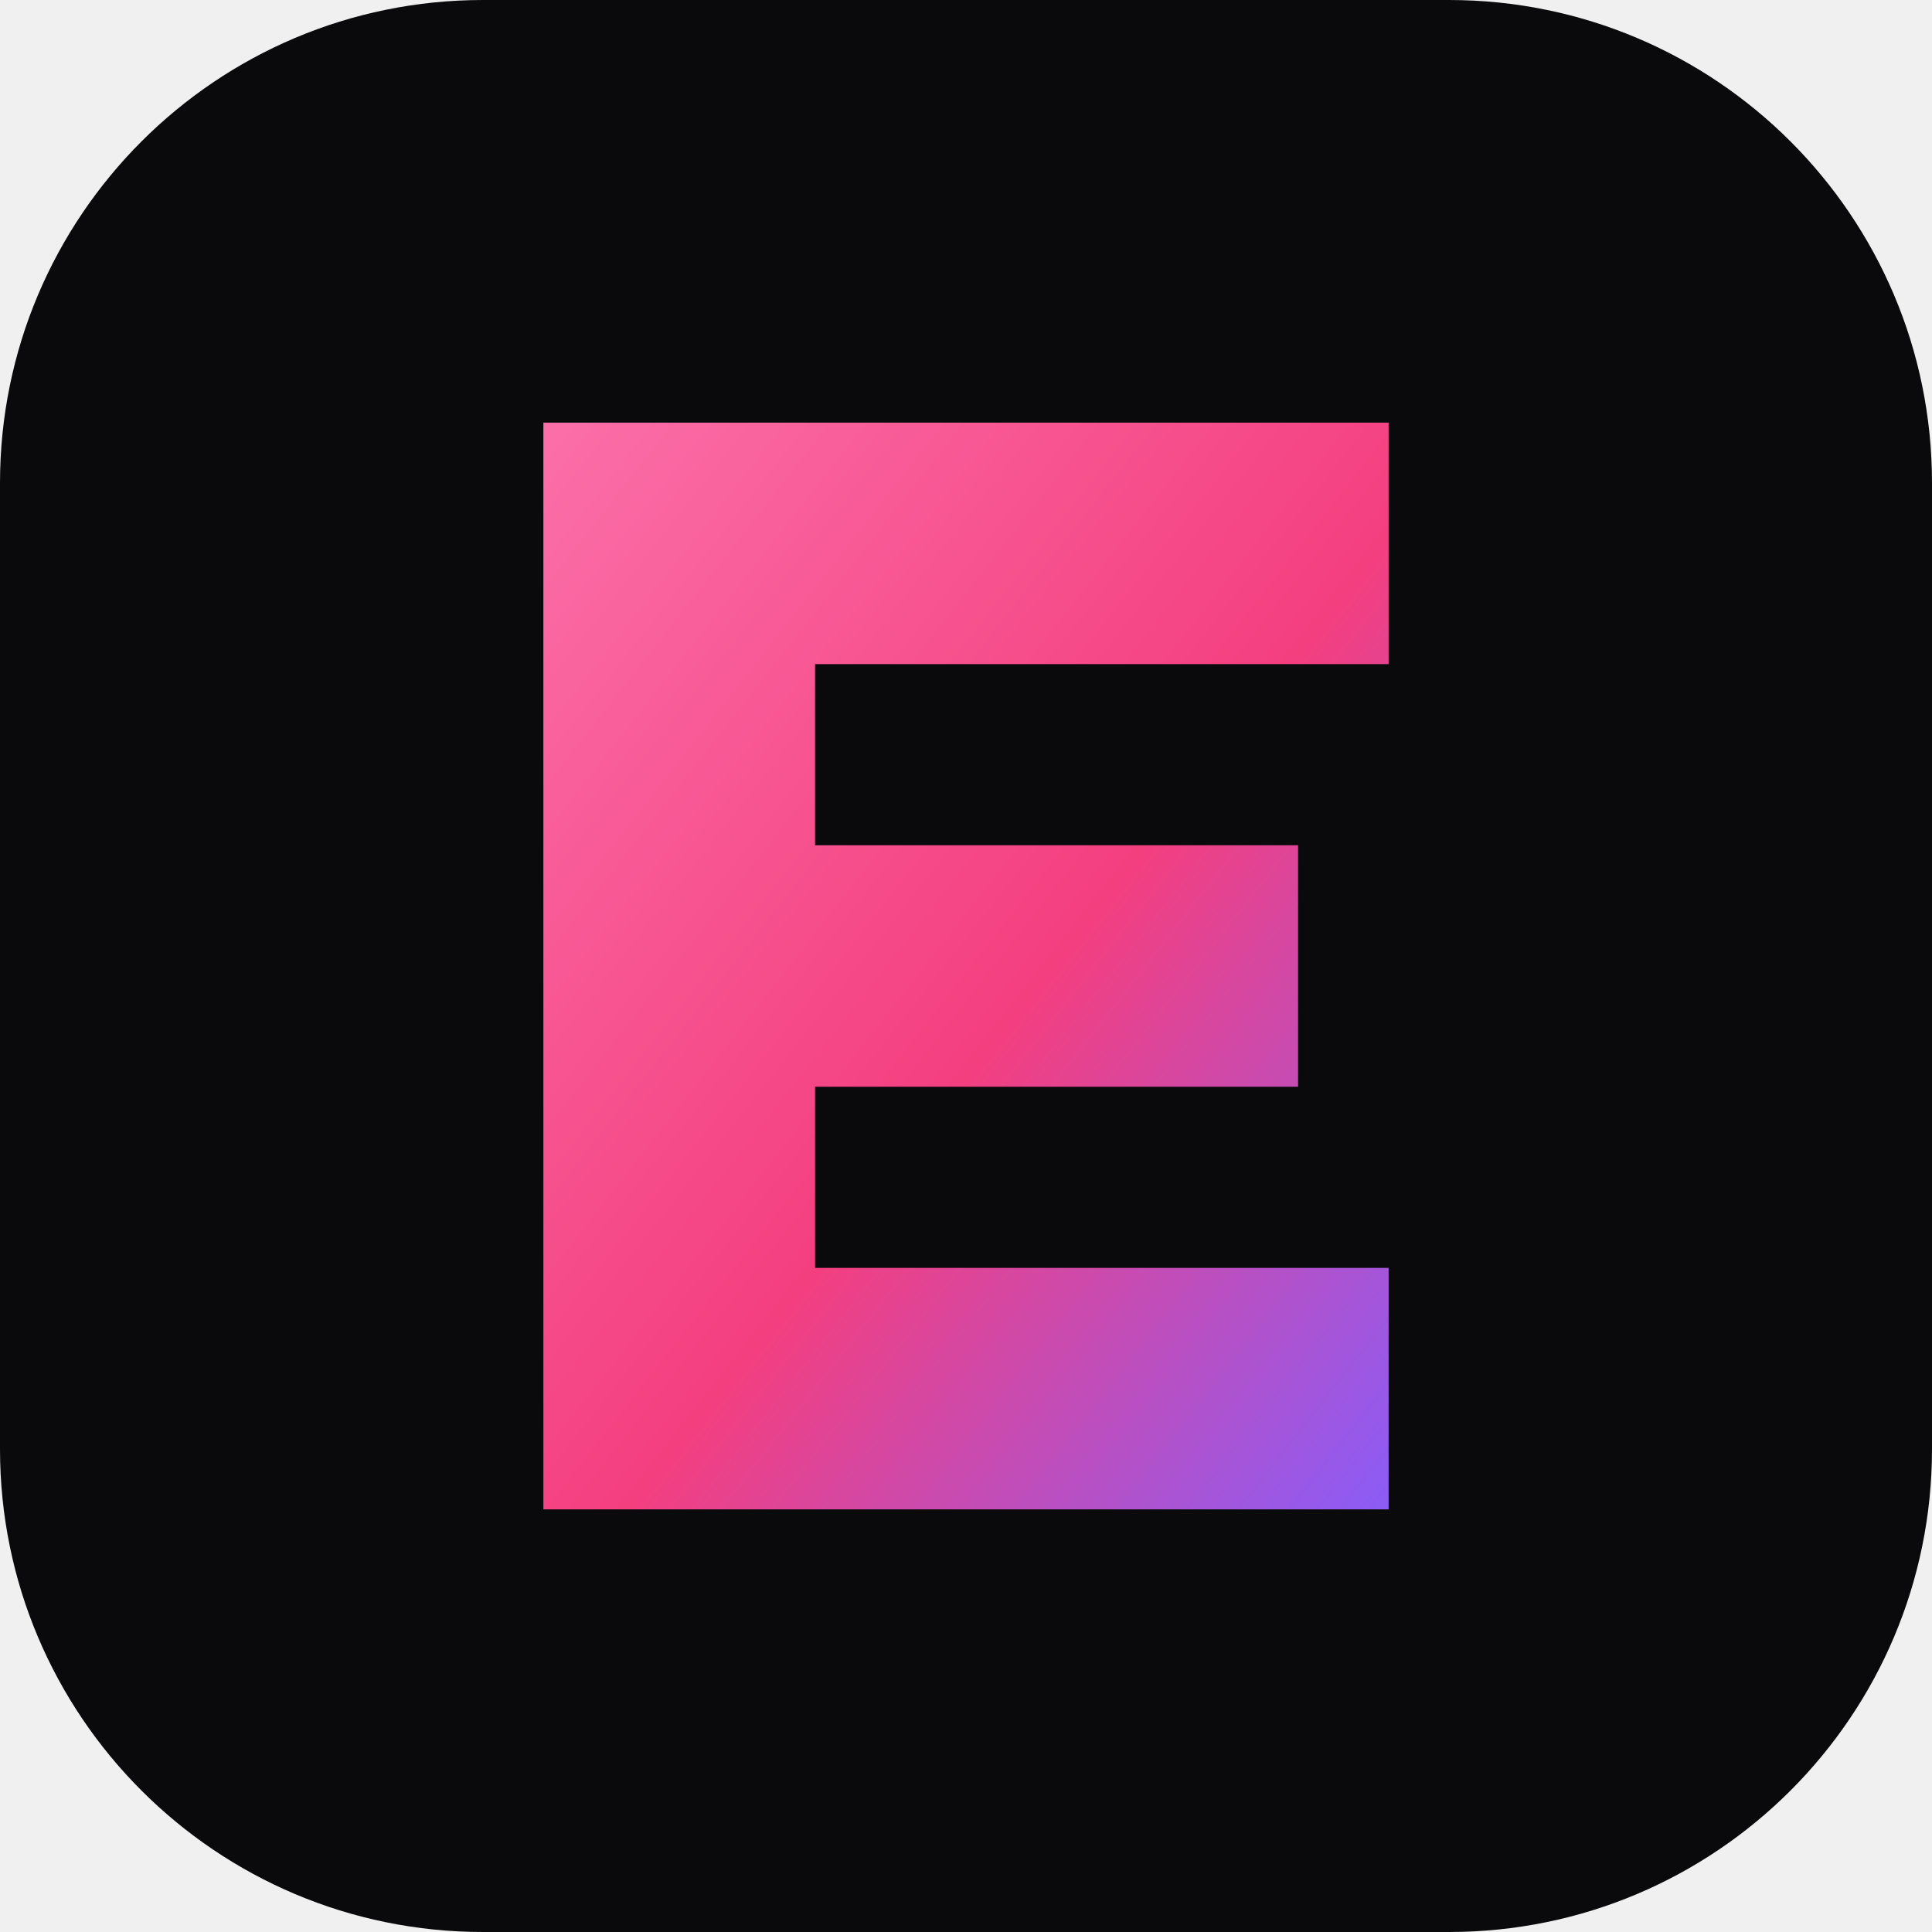
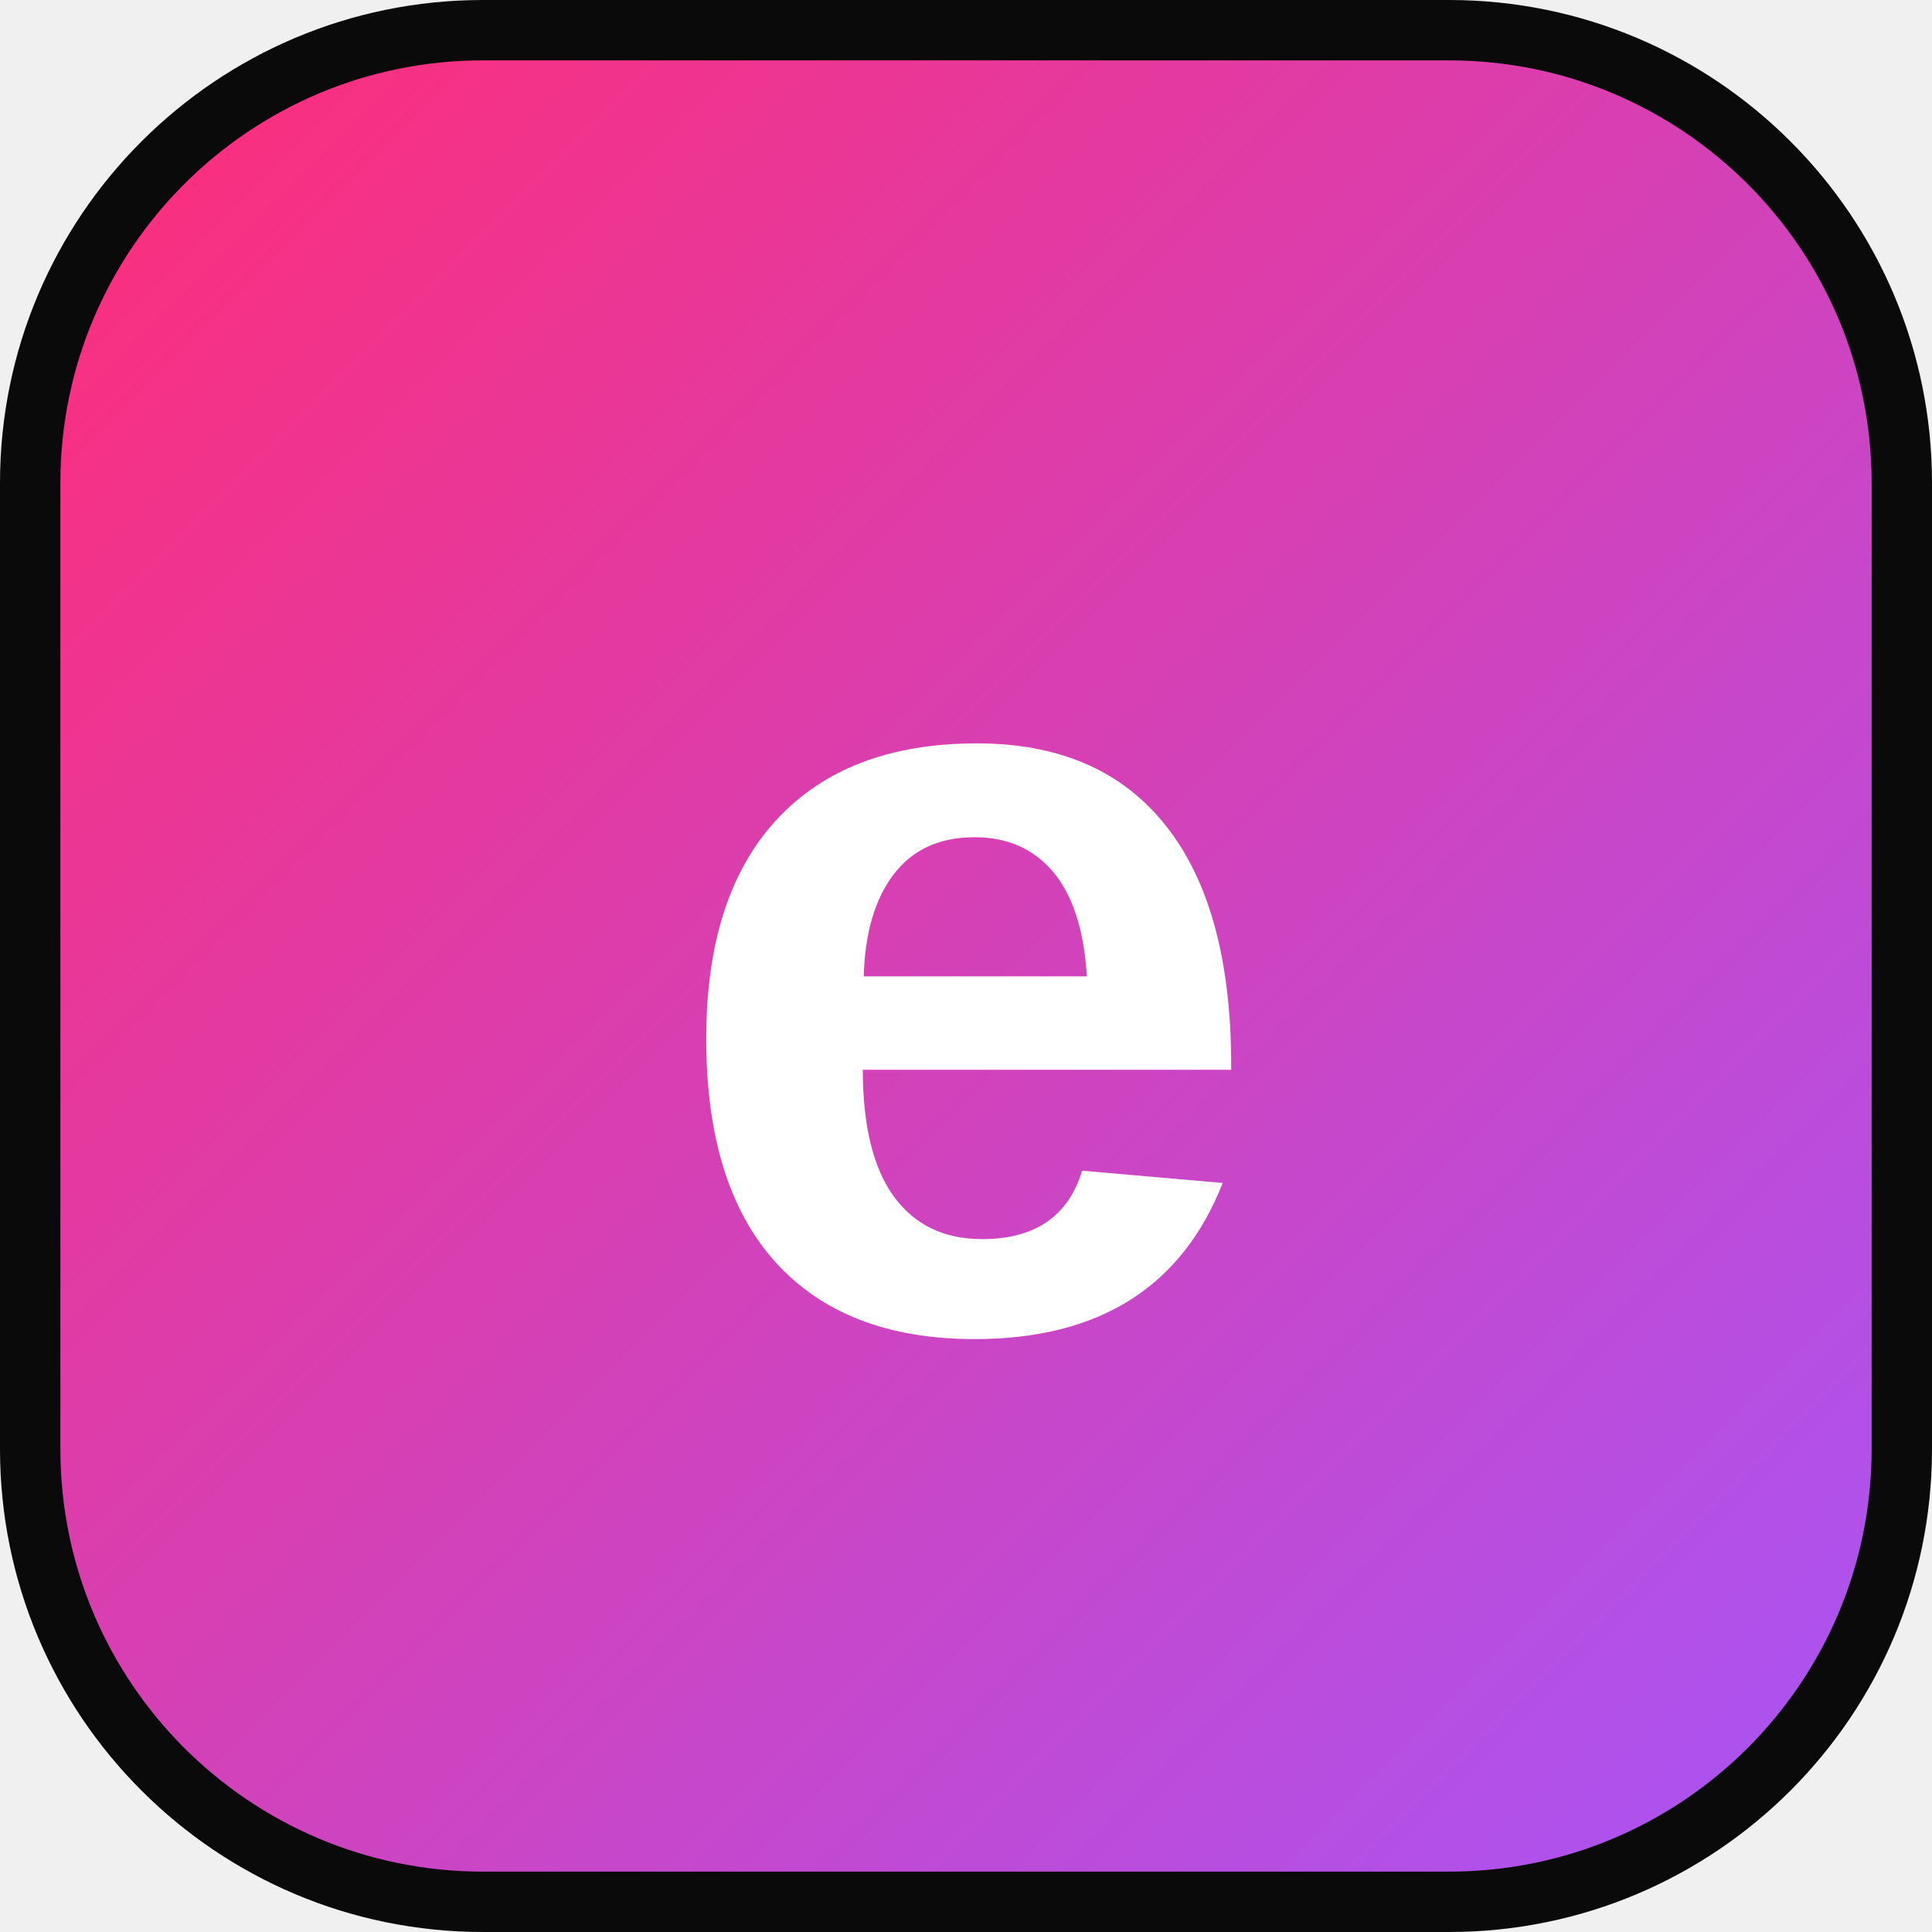
<svg xmlns="http://www.w3.org/2000/svg" viewBox="0 0 64 64">
  <defs>
    <linearGradient id="g" x1="0" y1="0" x2="1" y2="1">
-       <stop offset="0" stop-color="#fb6fa8" />
-       <stop offset=".55" stop-color="#f43f7f" />
-       <stop offset="1" stop-color="#8b5cf6" />
+       <stop offset="0%" stop-color="#ff2d78" />
+       <stop offset="100%" stop-color="#a855f7" />
    </linearGradient>
  </defs>
-   <rect width="64" height="64" rx="16" fill="#0a0a0c" />
-   <path d="M18 14h28v8H27v6h16v8H27v6h19v8H18z" fill="url(#g)" />
+   <rect width="64" height="64" rx="16" fill="#0a0a0b" />
+   <rect x="2" y="2" width="60" height="60" rx="14" fill="url(#g)" />
+   <text x="32" y="44" font-family="Arial, Helvetica, sans-serif" font-size="36" font-weight="700" fill="#ffffff" text-anchor="middle">e</text>
</svg>
